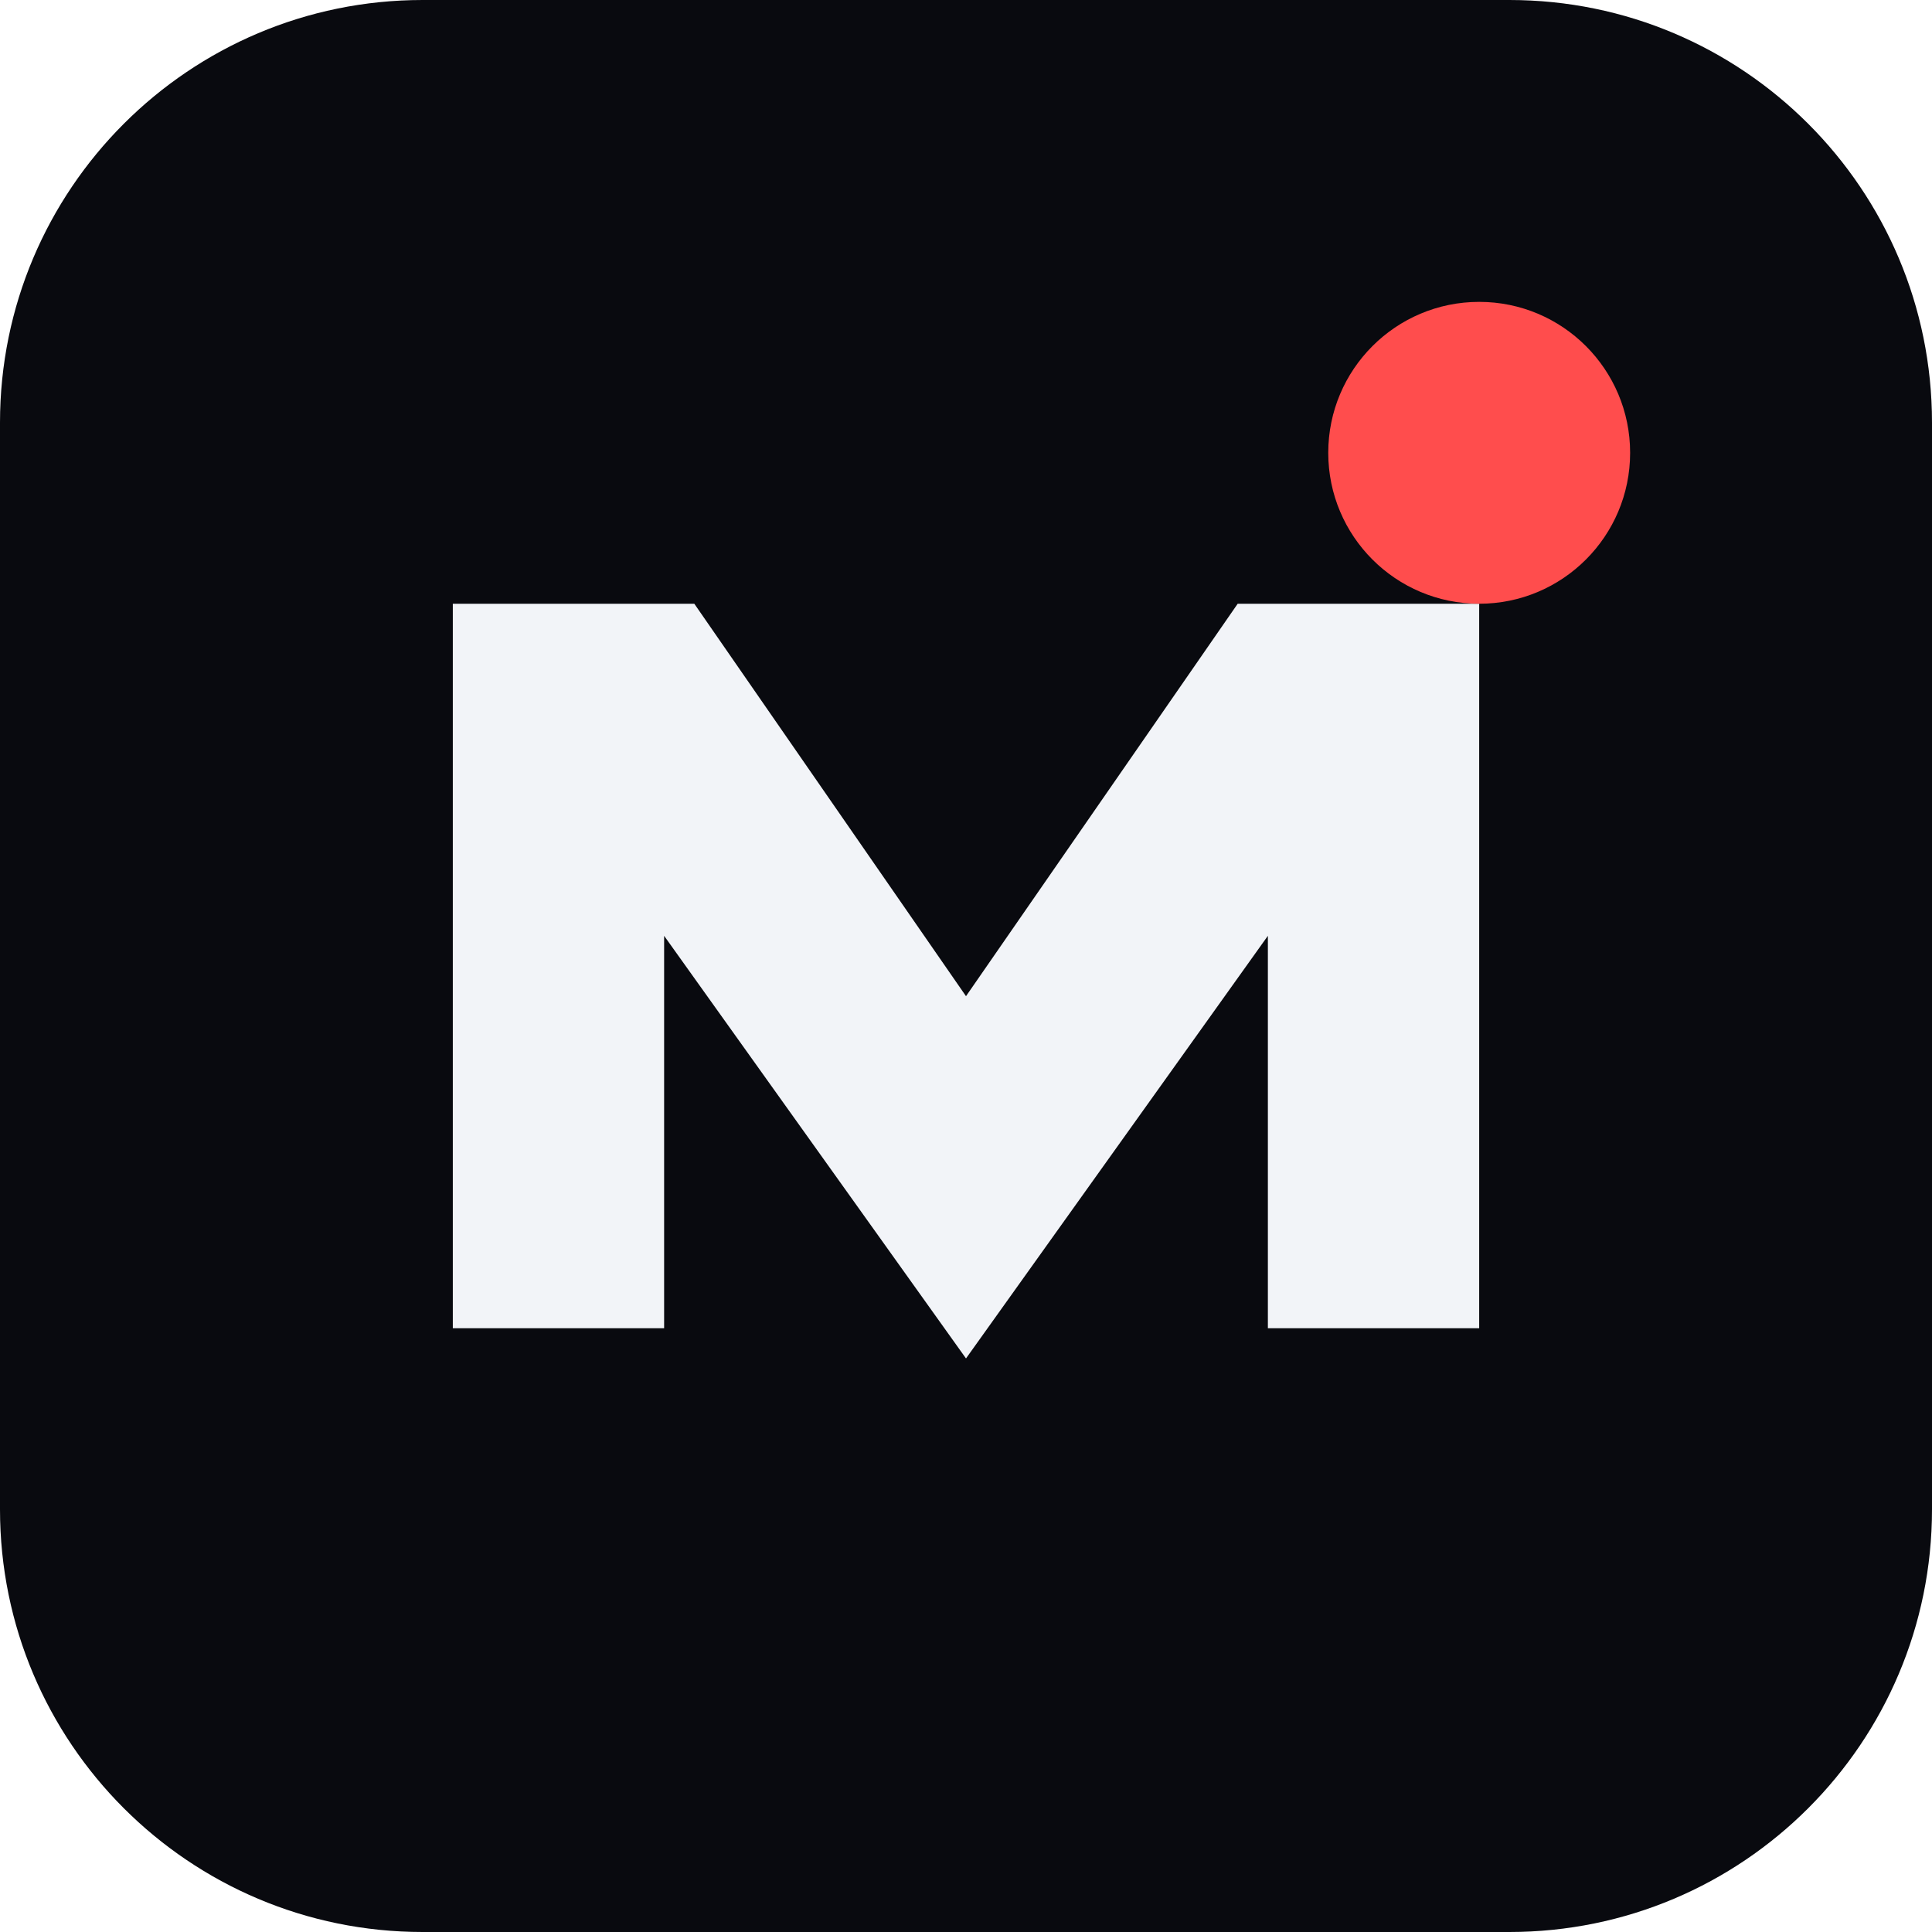
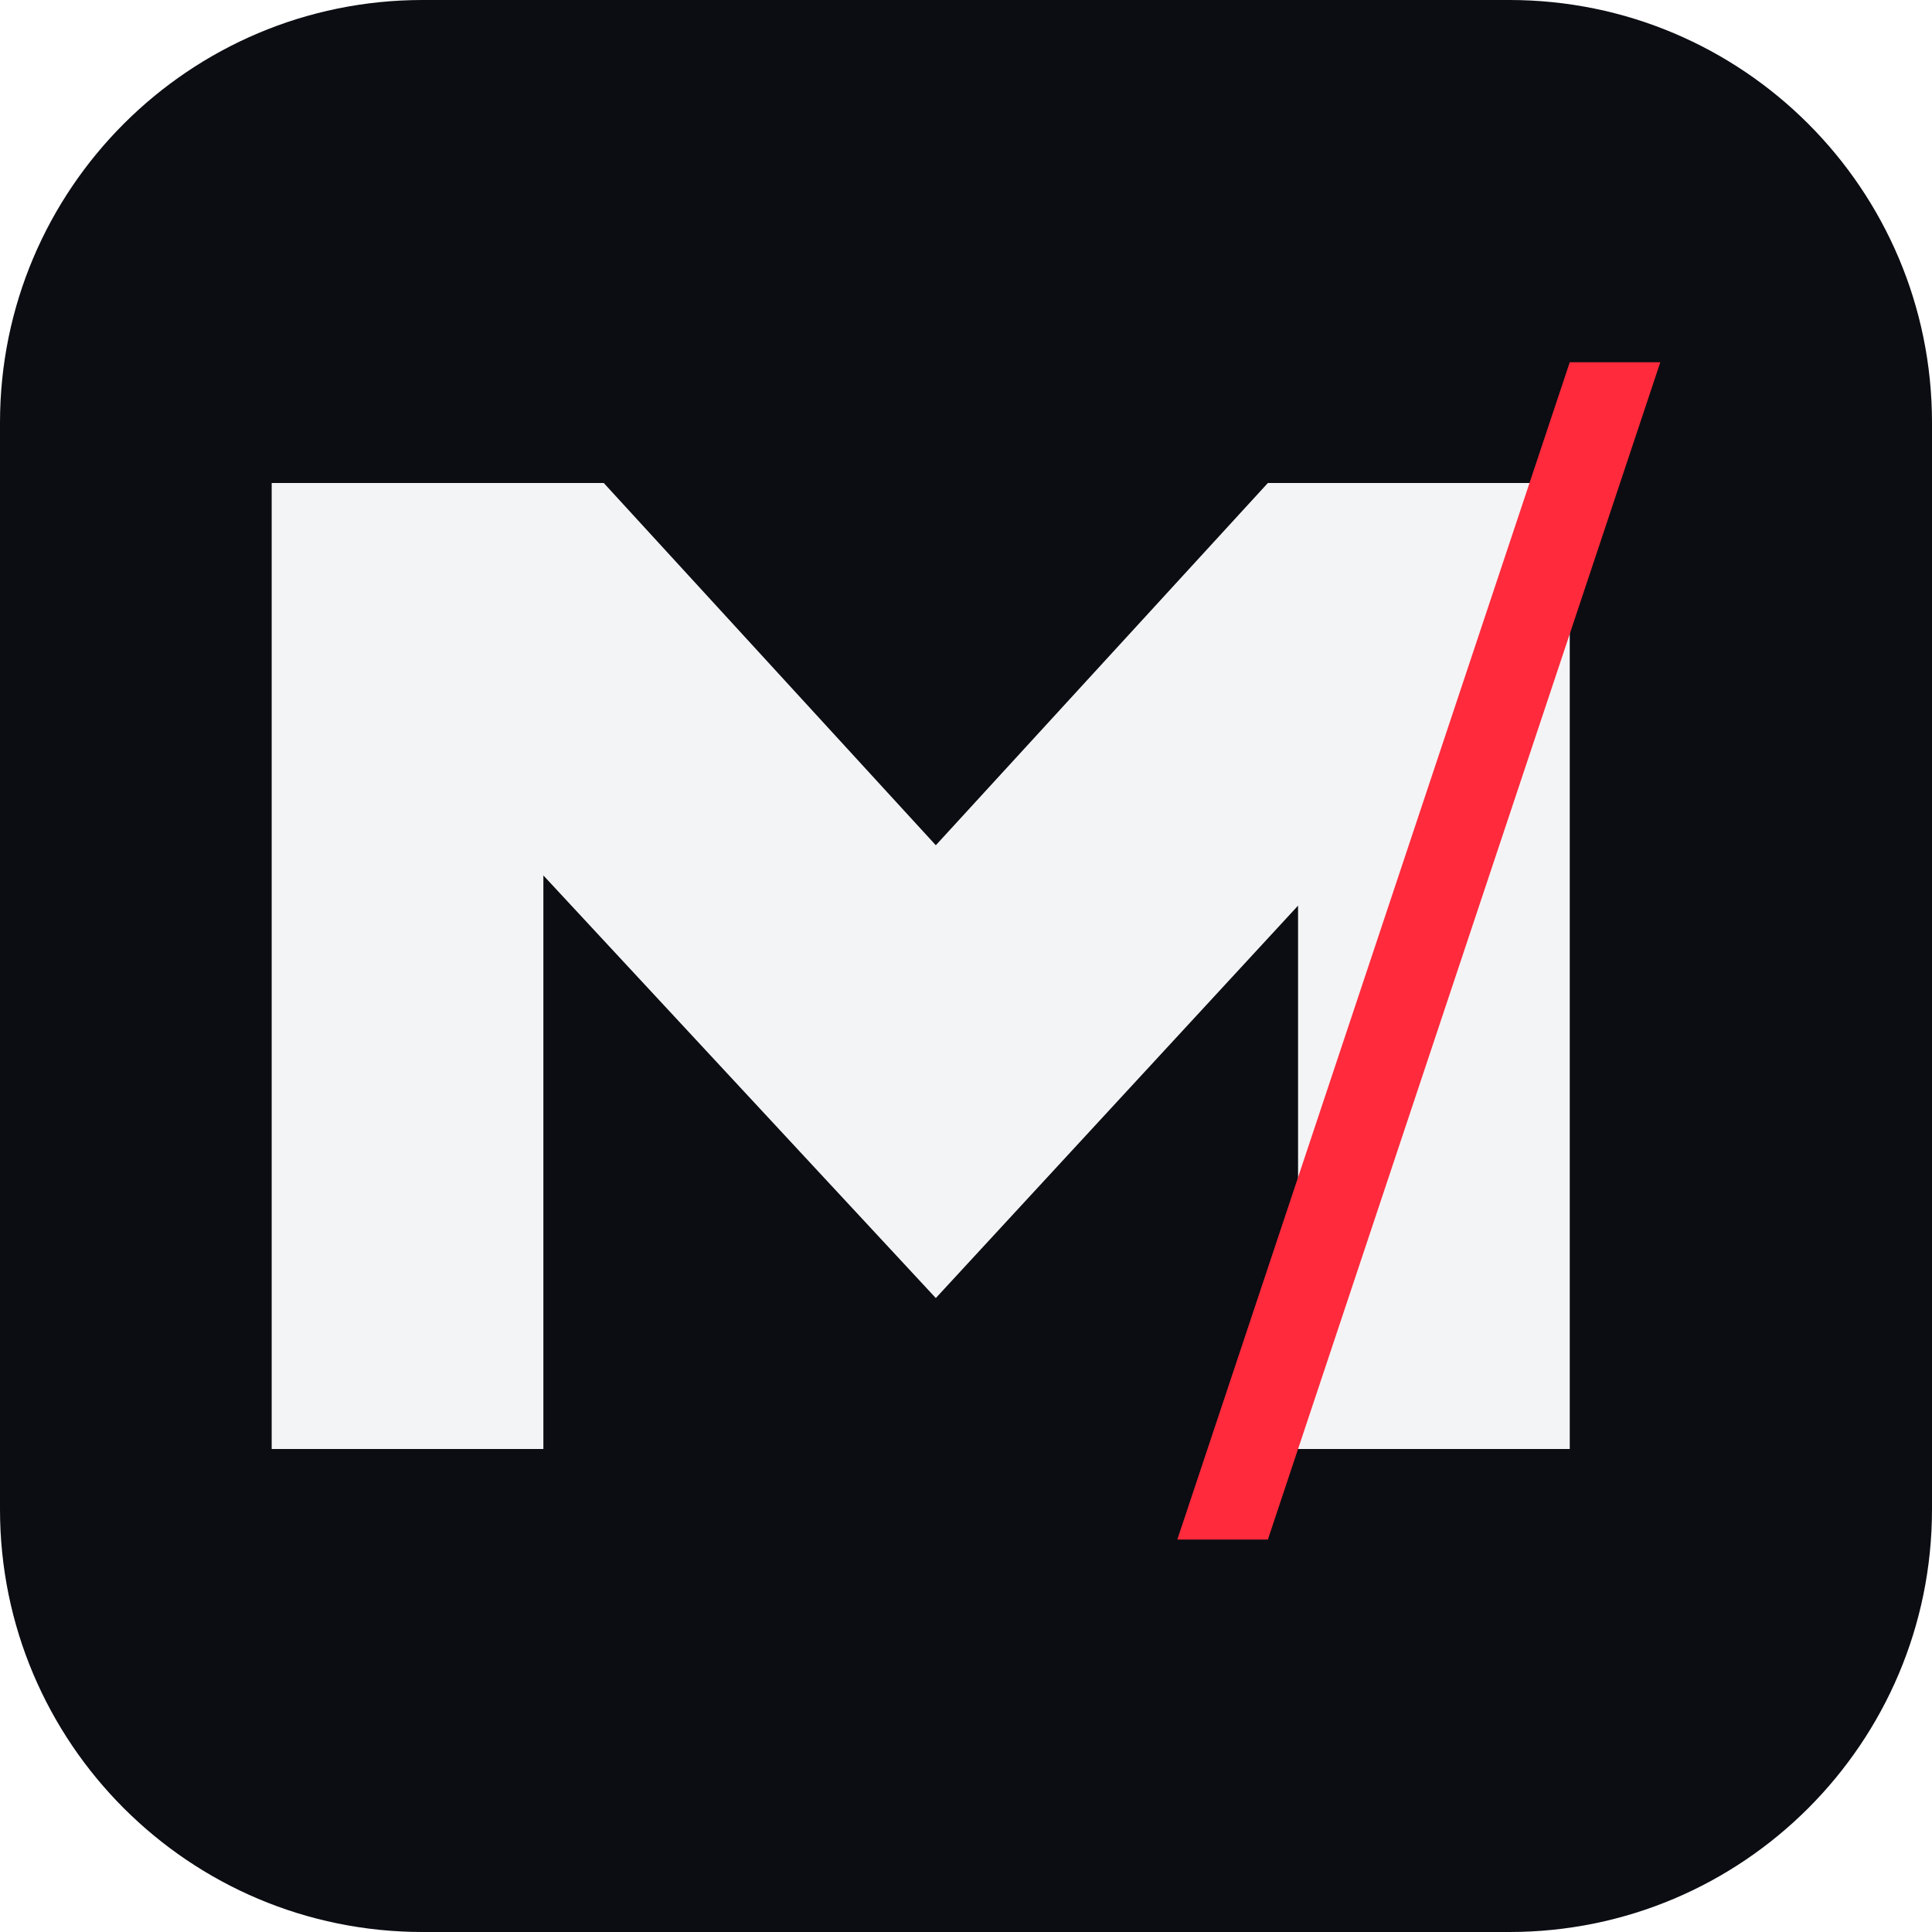
<svg xmlns="http://www.w3.org/2000/svg" viewBox="0 0 64 64">
-   <rect width="64" height="64" rx="14" fill="#090A0F" />
-   <path d="M15 44V20h8l9 13 9-13h8v24h-7V31l-10 14-10-14v13z" fill="#F2F4F8" />
-   <circle cx="49" cy="15" r="5" fill="#FF4D4D" />
+   <rect width="64" height="64" rx="14" fill="#0B0D12" />
+   <path fill="#F3F4F6" d="M9 16h11l11 12 11-12h10v32h-9V30L31 43 18 29v19H9z" />
+   <path fill="#FF2A3B" d="m39 51 13-39h3L42 51z" />
</svg>
